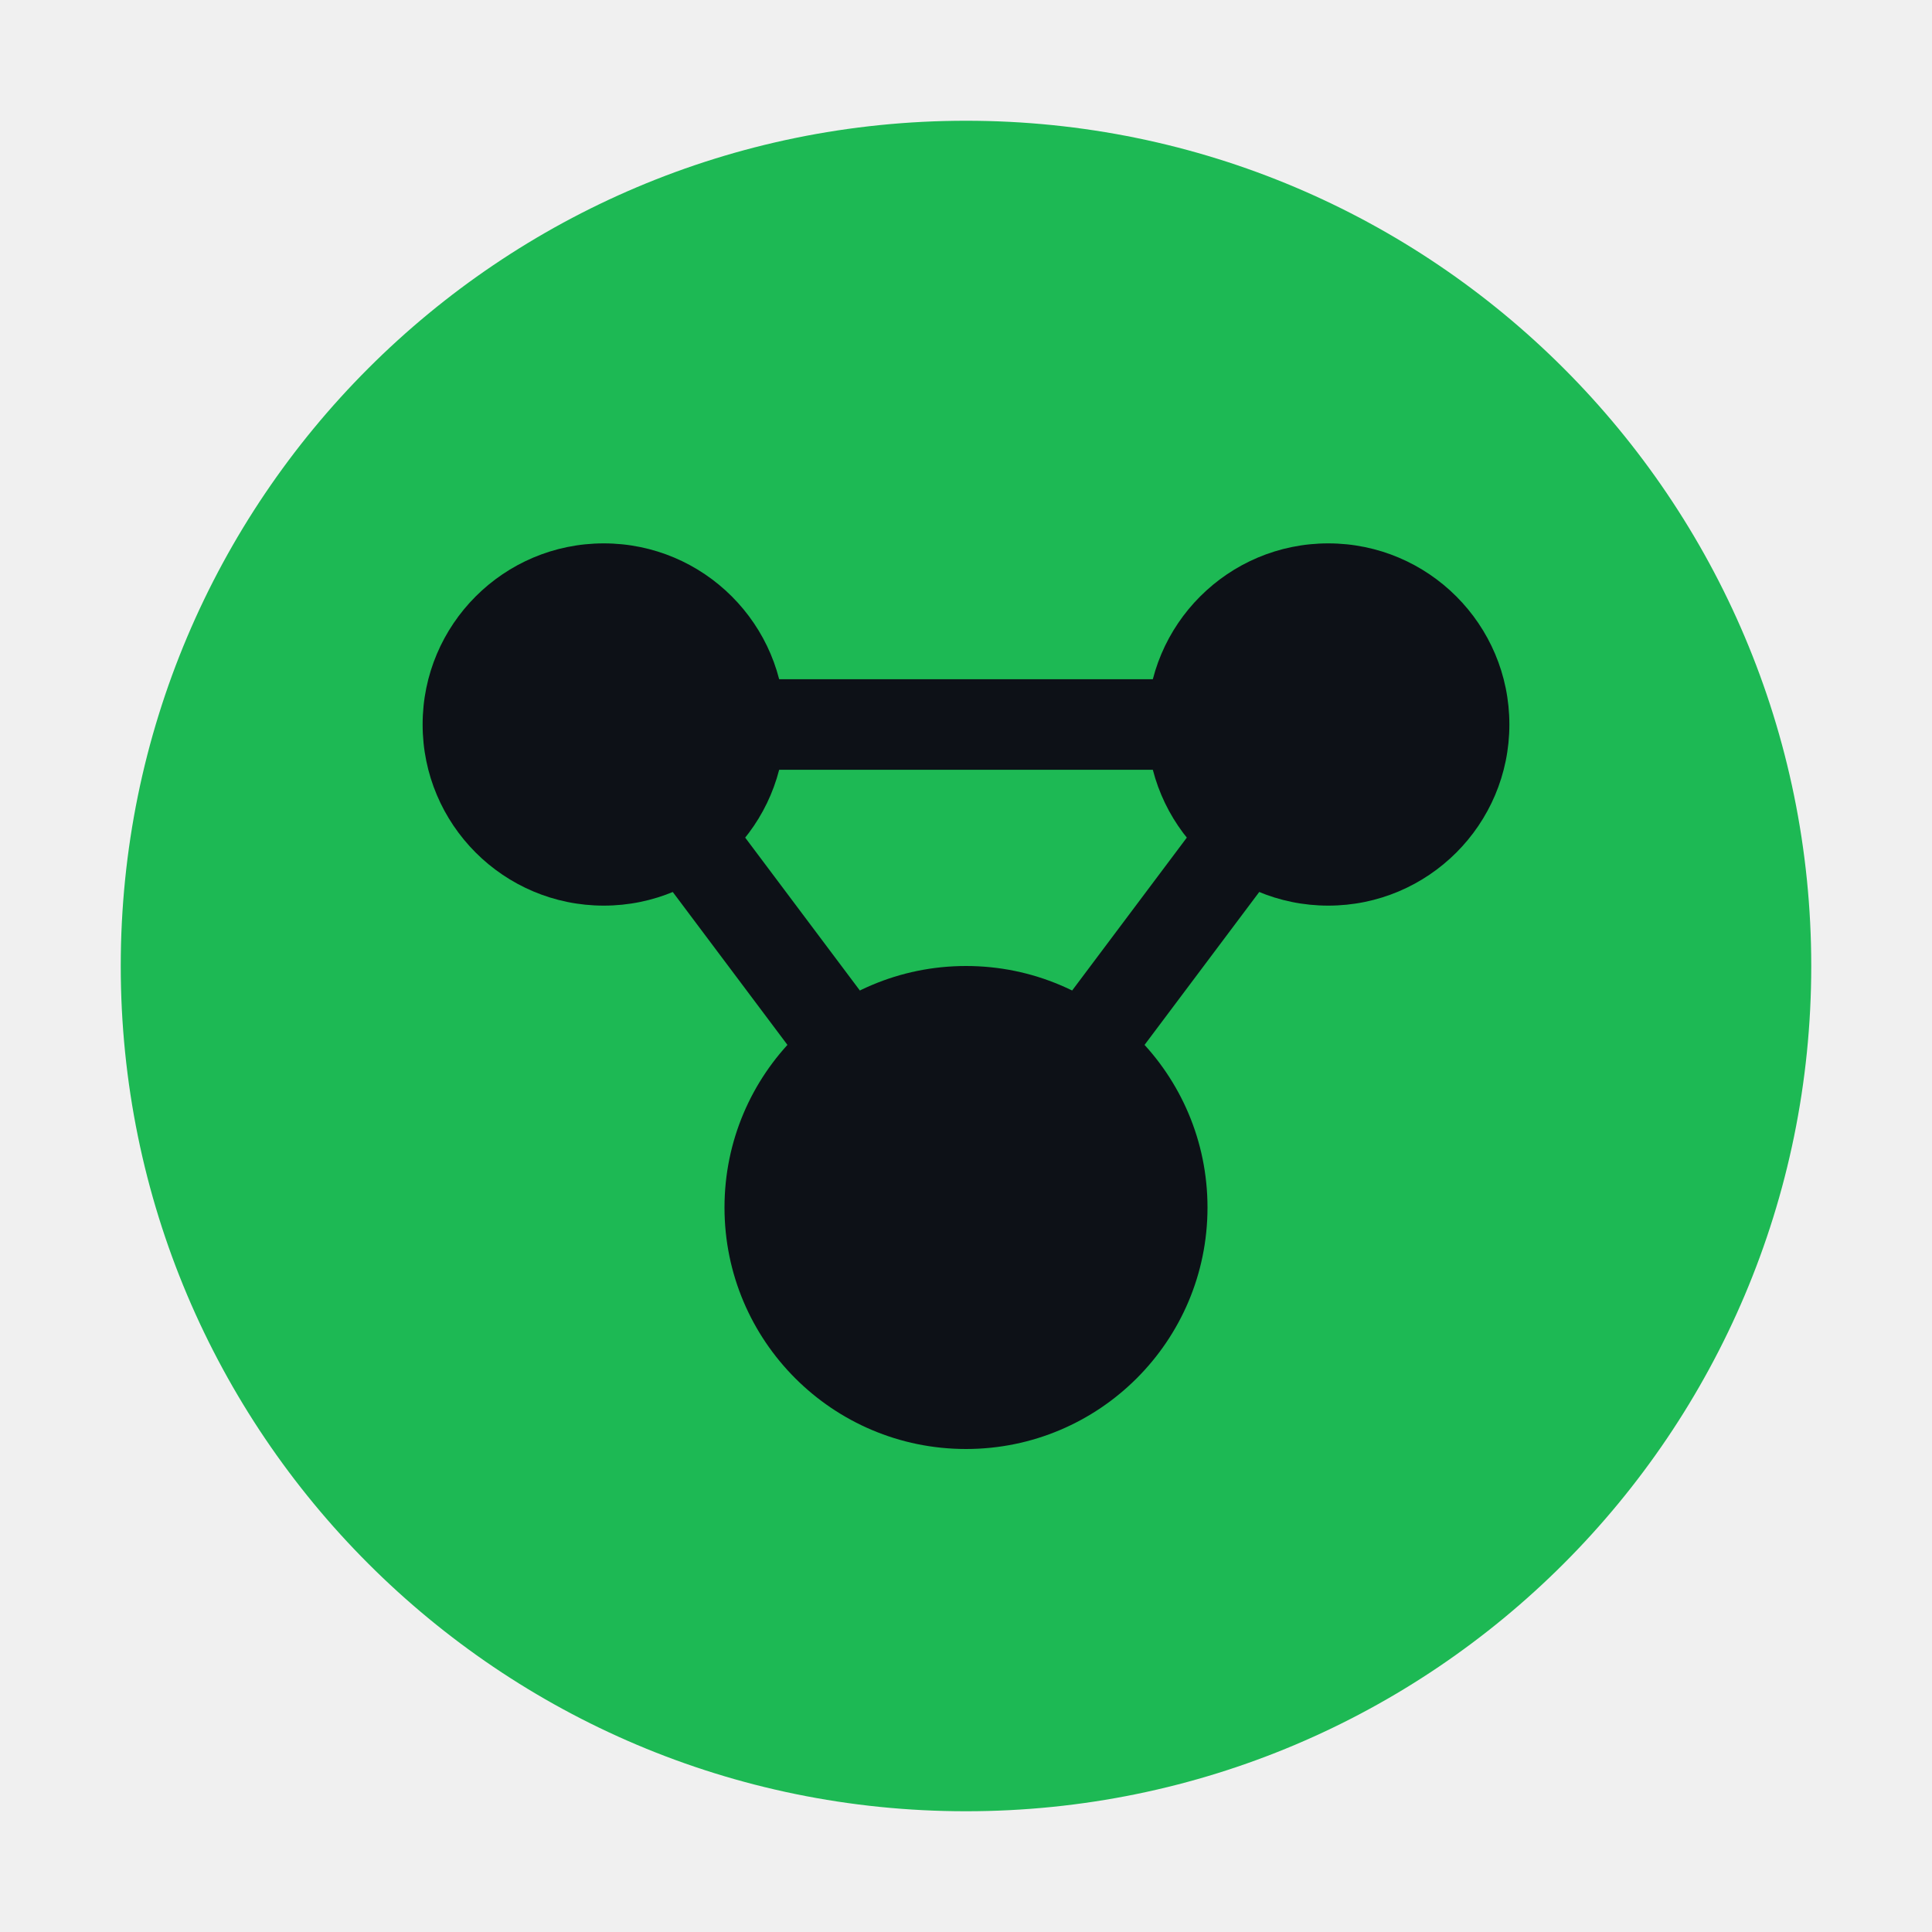
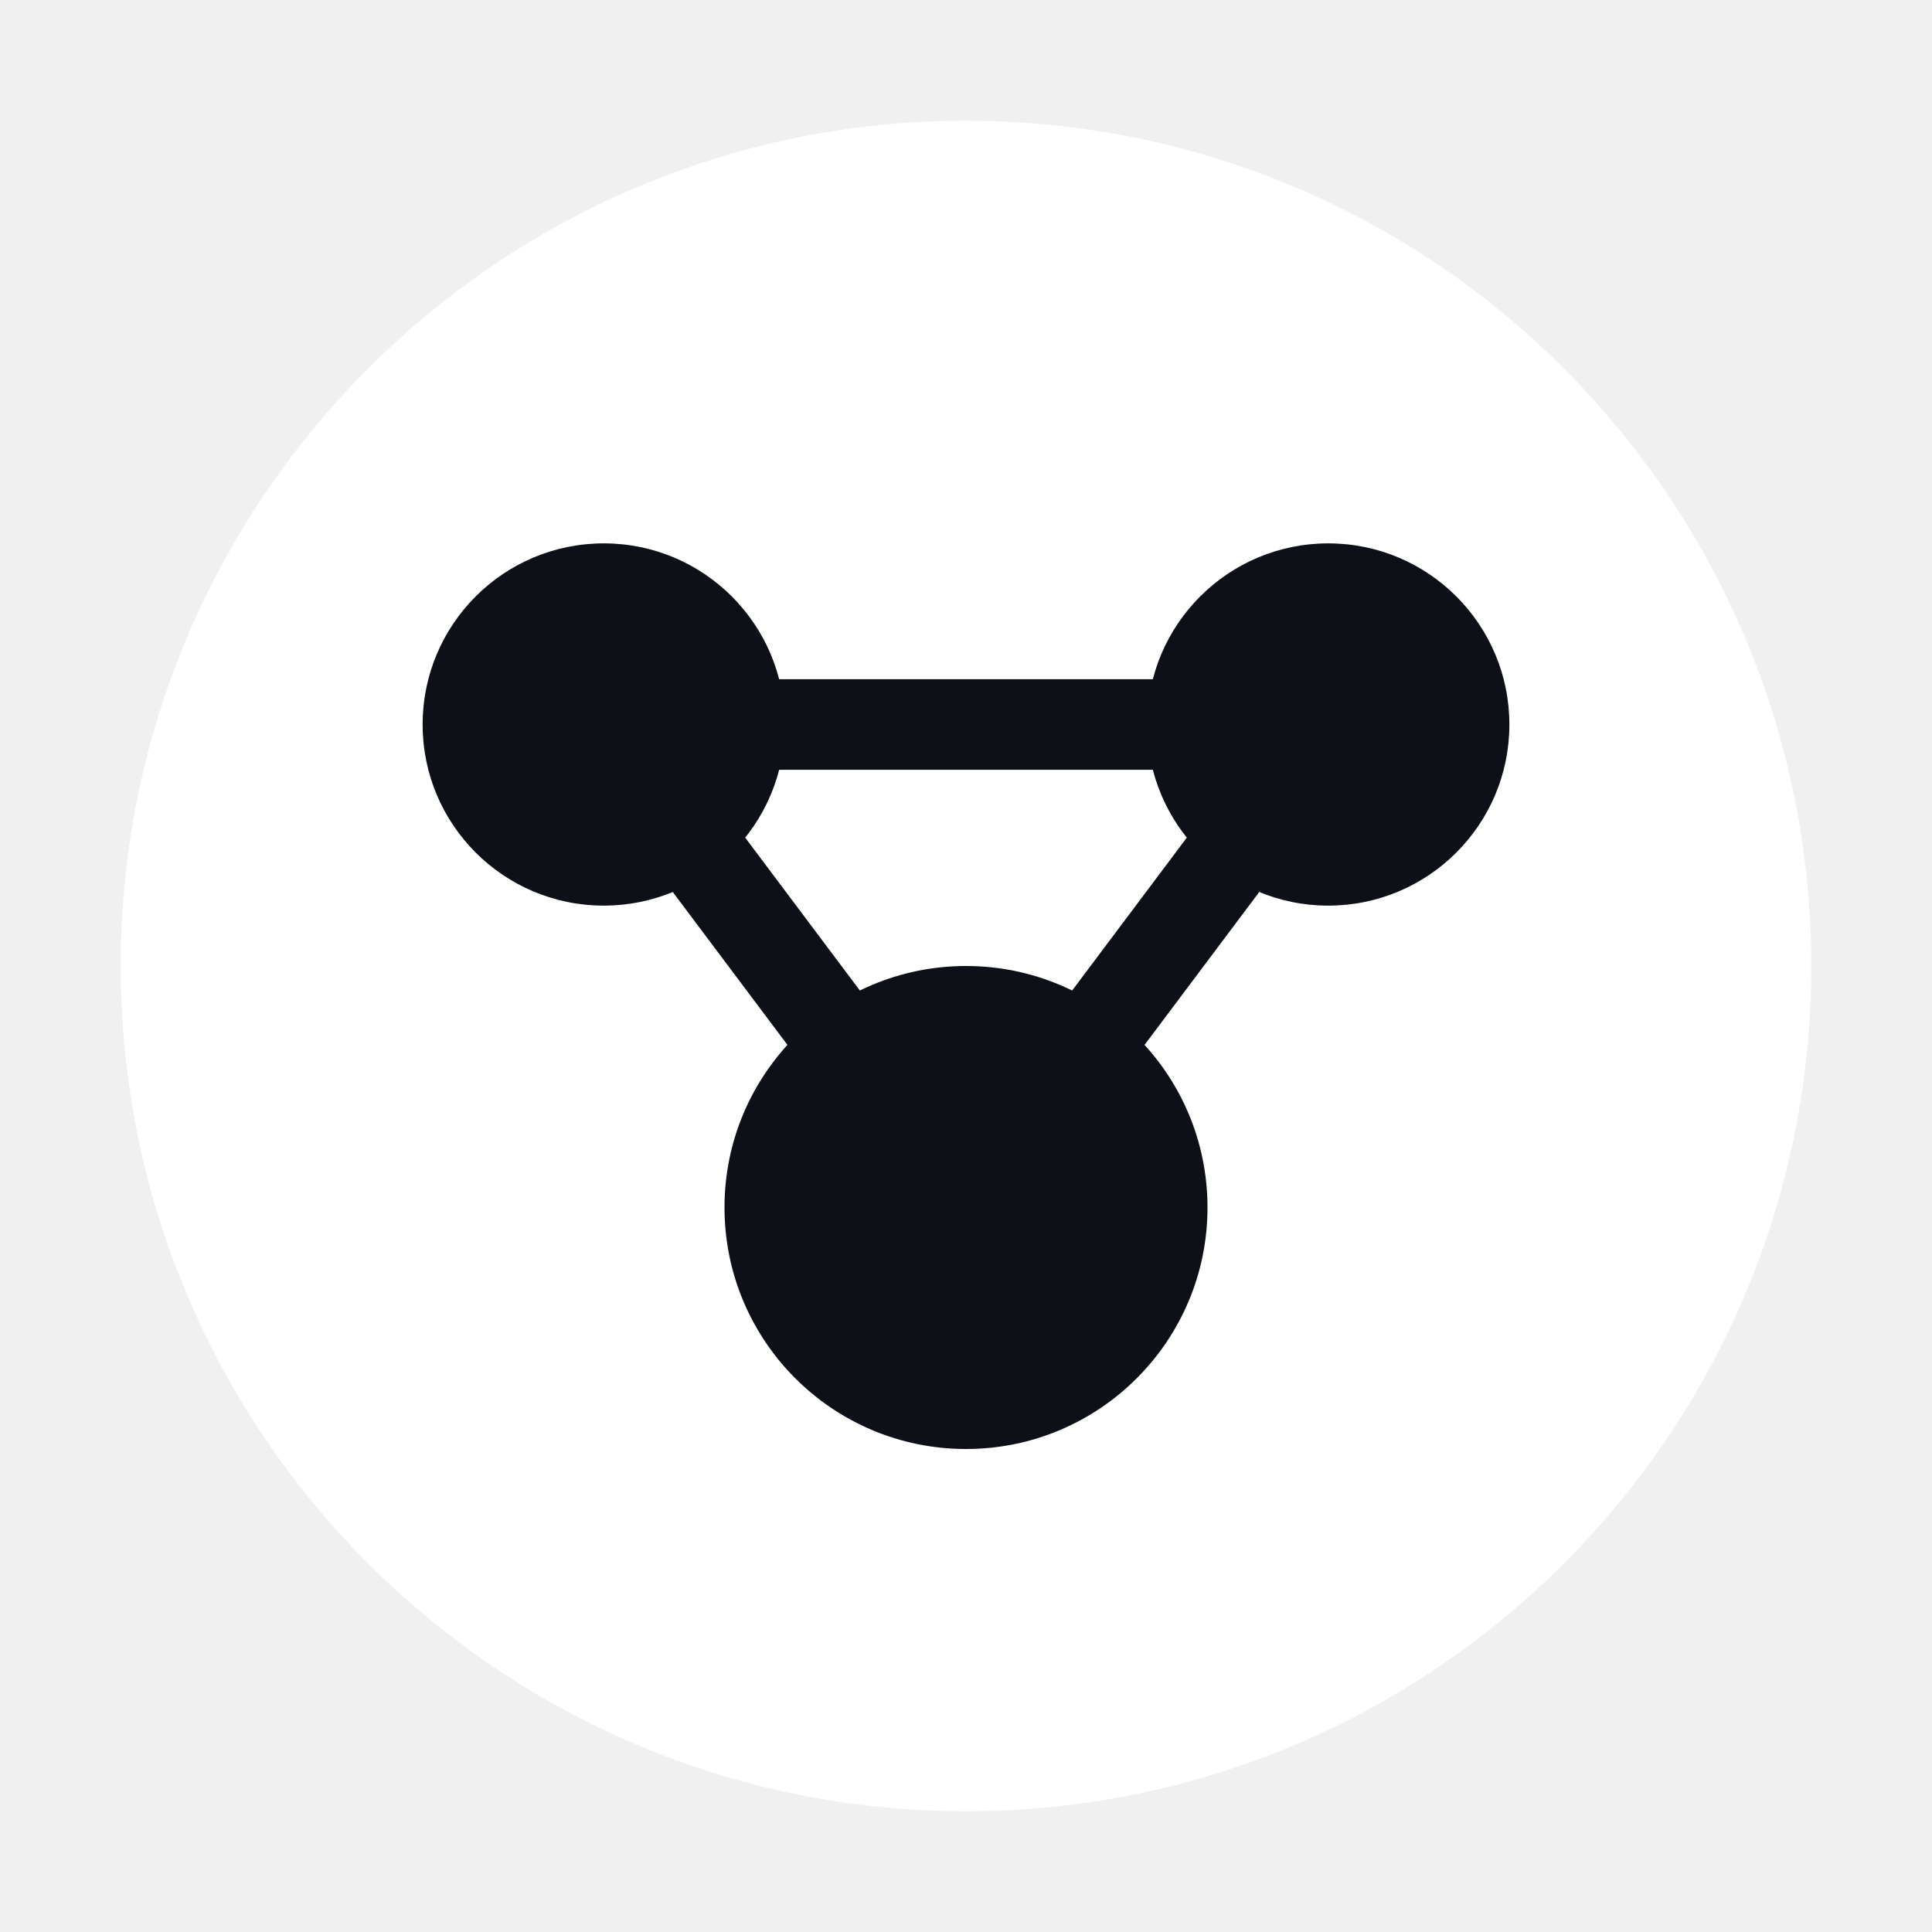
<svg xmlns="http://www.w3.org/2000/svg" viewBox="0 0 32 32">
-   <circle cx="16" cy="16" r="14" fill="#1db954" />
+   <circle cx="16" cy="16" r="14" fill="#ffffff" />
  <circle cx="10" cy="12" r="3" fill="#0d1117" />
  <circle cx="22" cy="12" r="3" fill="#0d1117" />
  <circle cx="16" cy="20" r="4" fill="#0d1117" />
  <line x1="10" y1="12" x2="16" y2="20" stroke="#0d1117" stroke-width="1.5" />
  <line x1="22" y1="12" x2="16" y2="20" stroke="#0d1117" stroke-width="1.5" />
  <line x1="10" y1="12" x2="22" y2="12" stroke="#0d1117" stroke-width="1.5" />
</svg>
